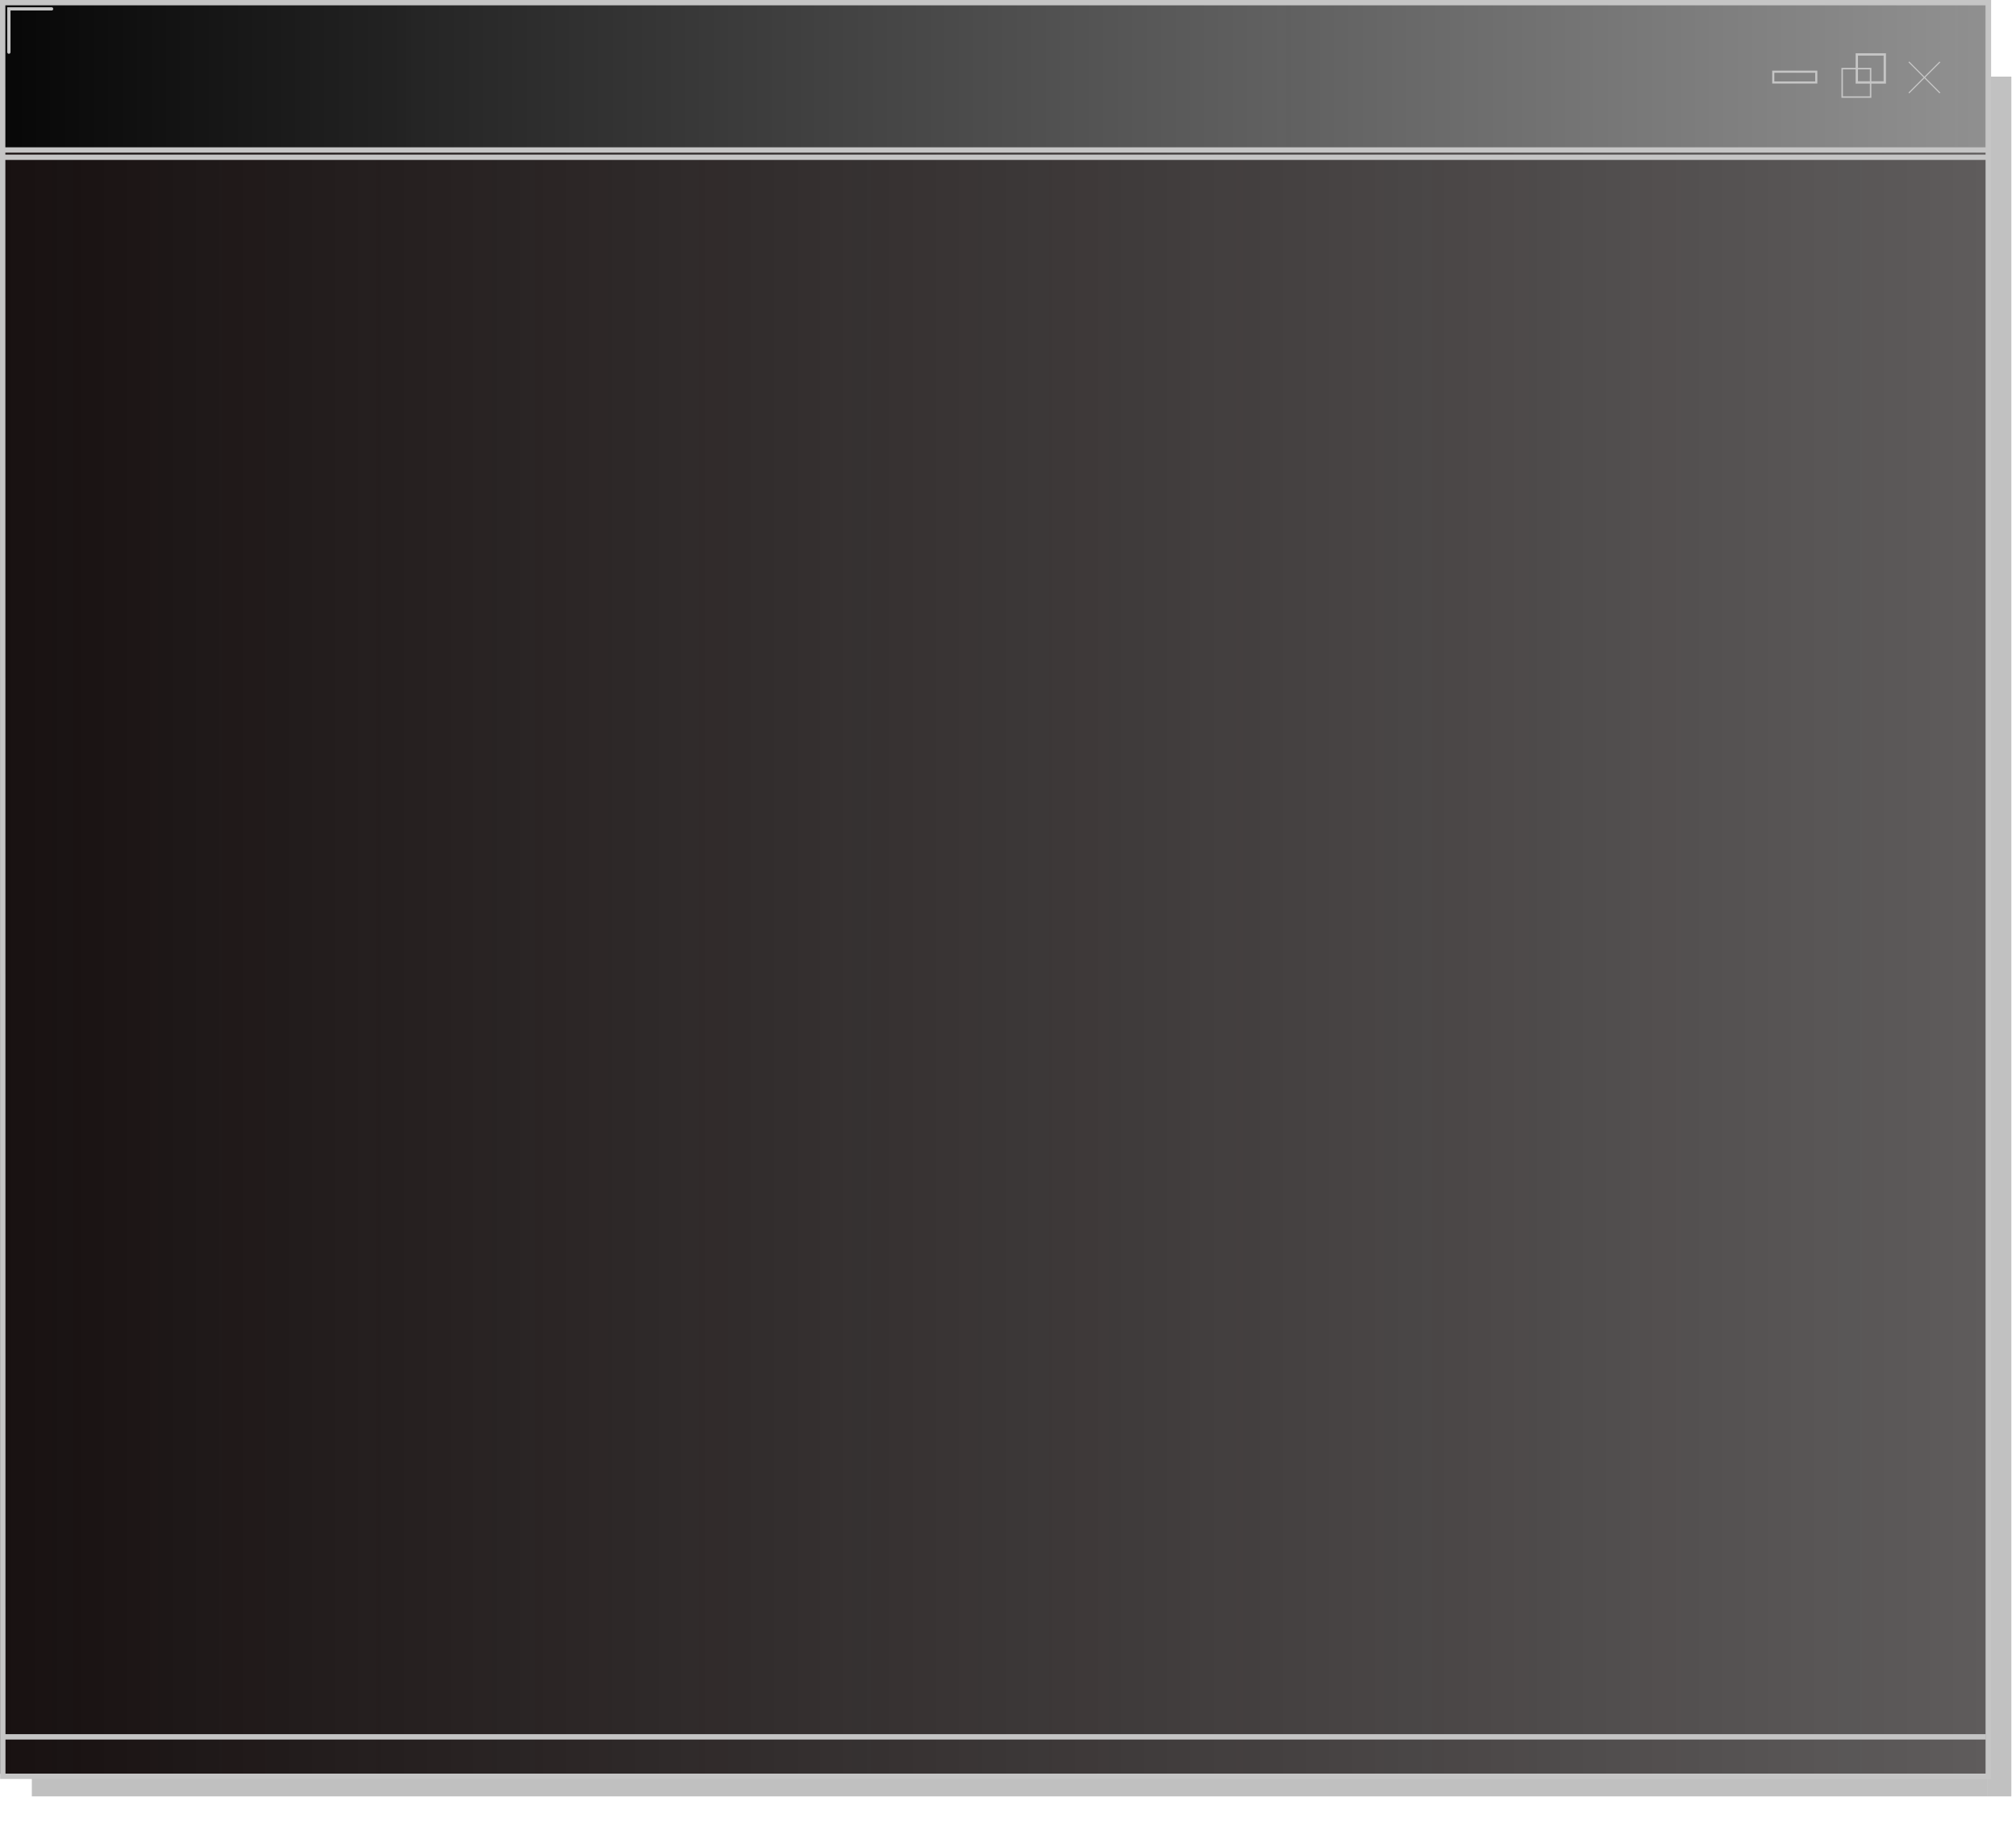
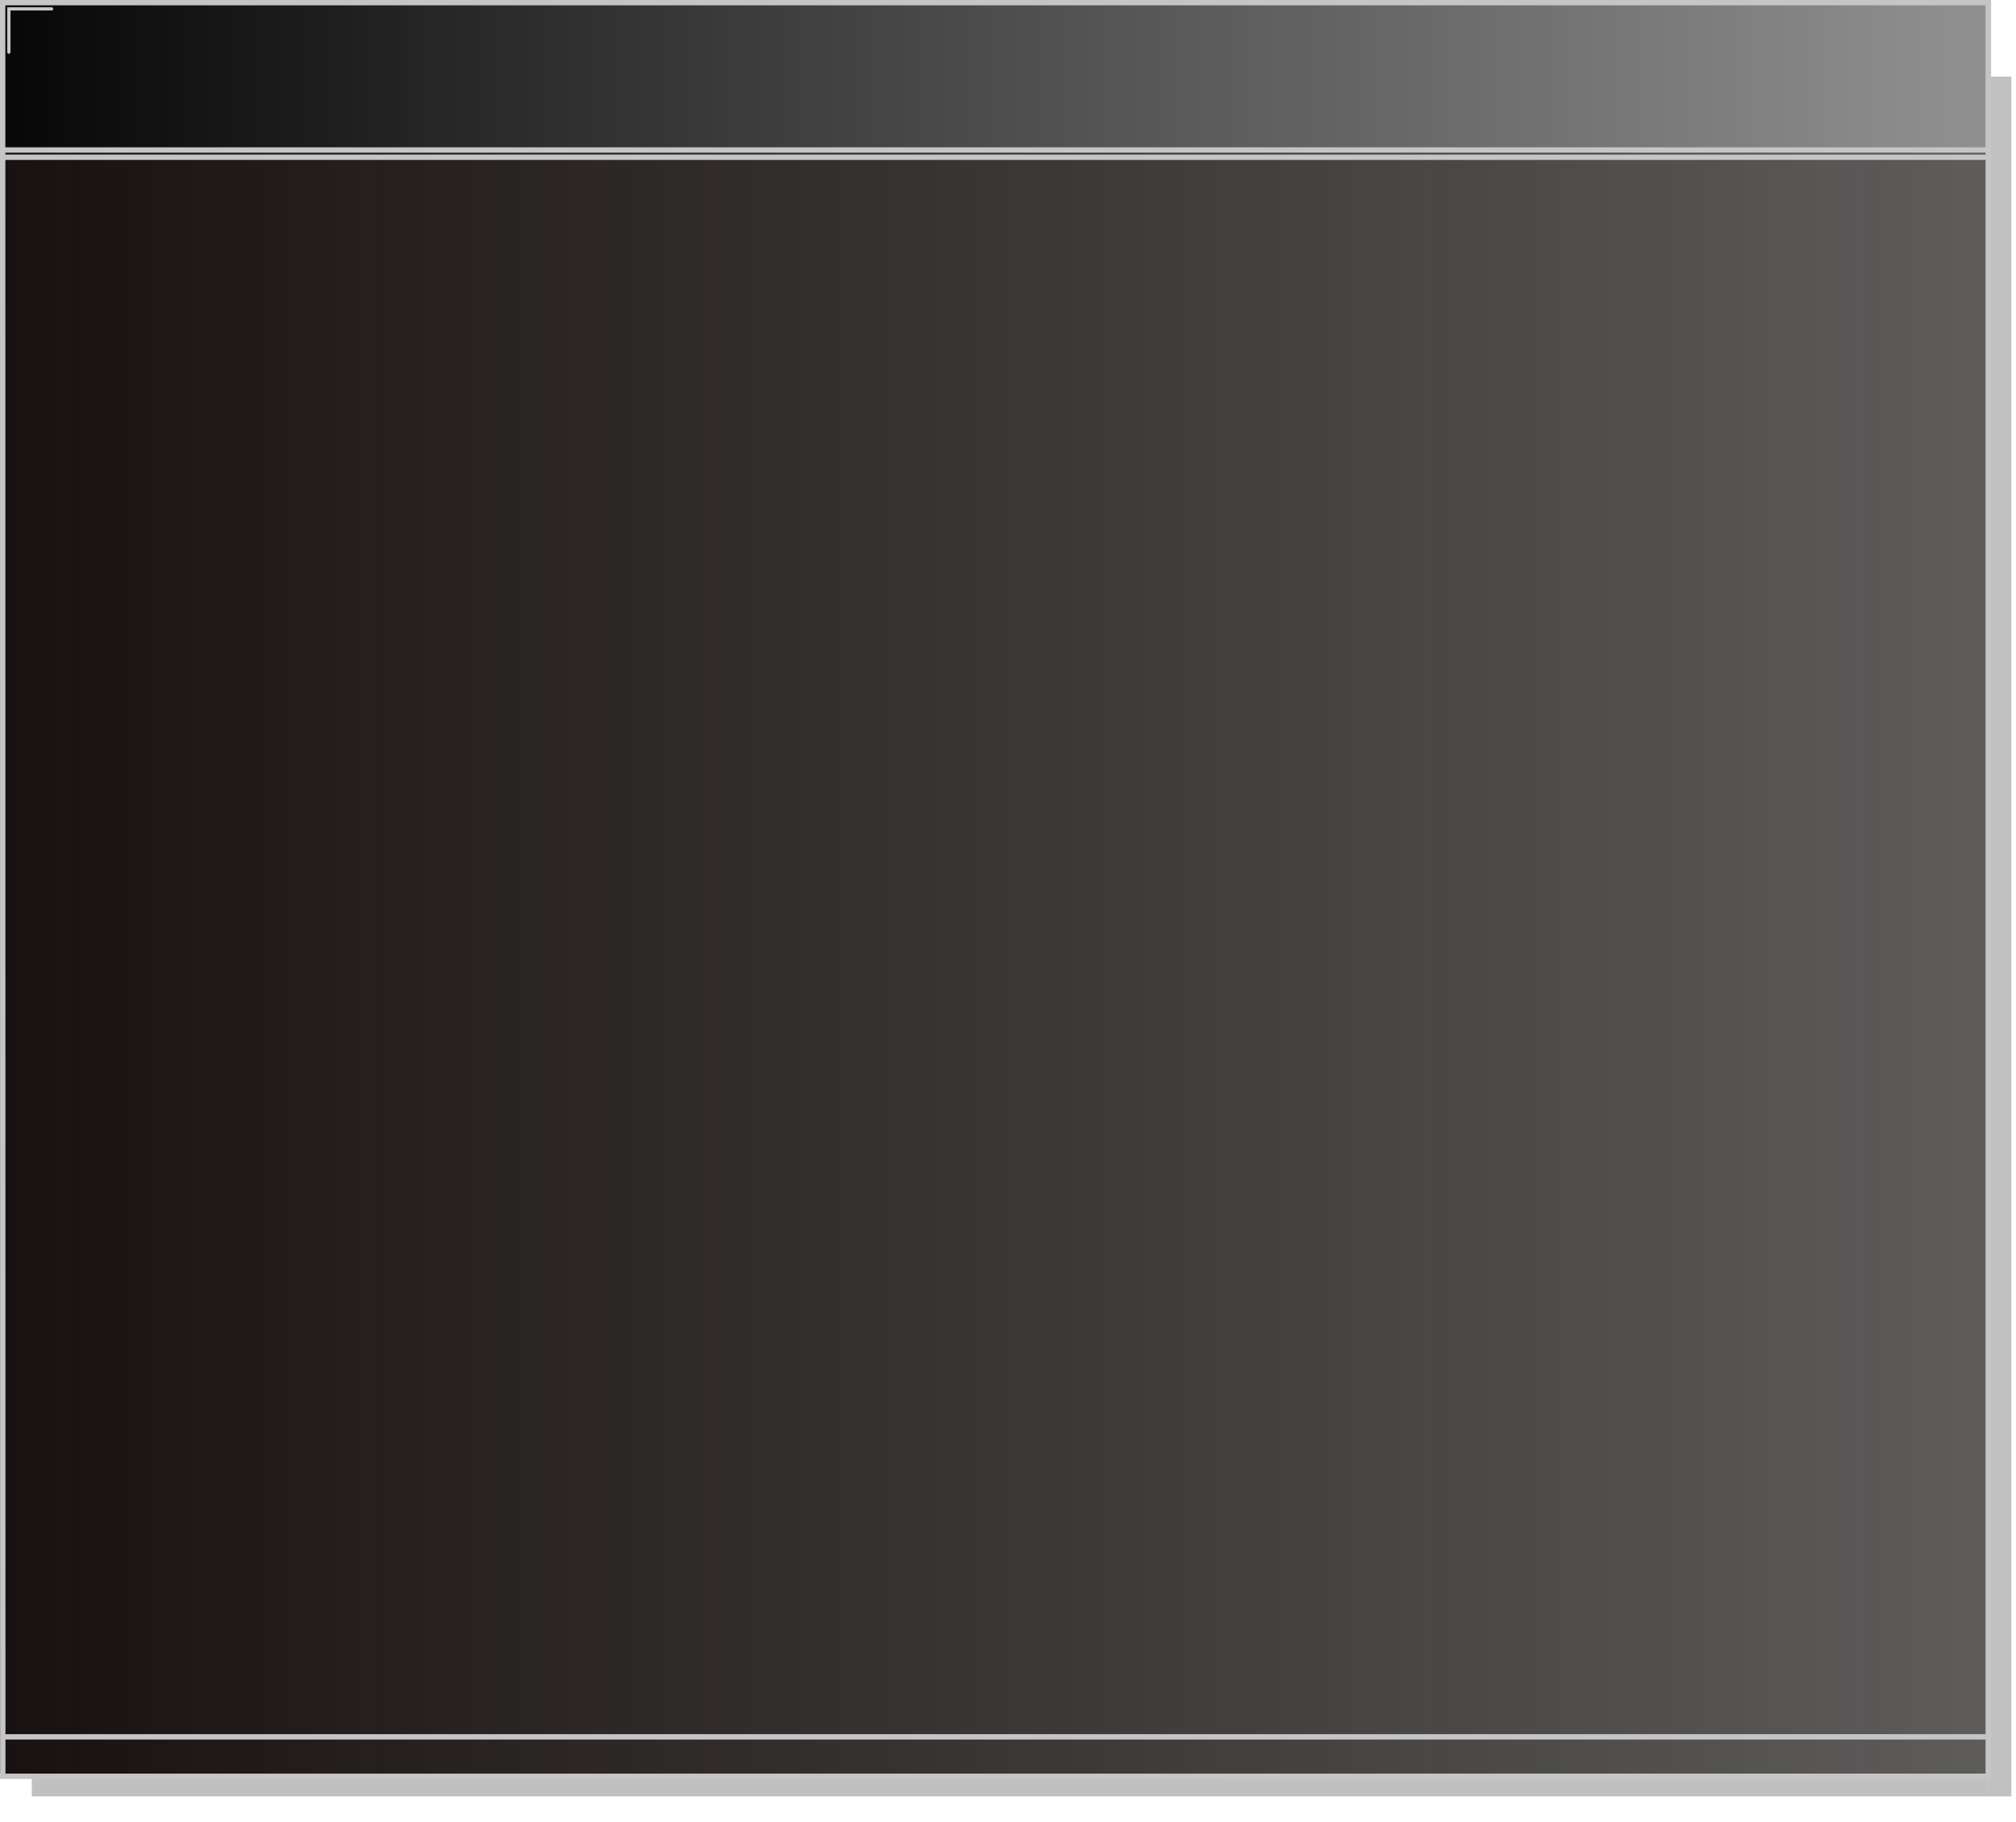
<svg xmlns="http://www.w3.org/2000/svg" xmlns:xlink="http://www.w3.org/1999/xlink" width="62mm" height="56mm" viewBox="0 0 62 56" version="1.1" id="svg5">
  <defs id="defs2">
    <linearGradient id="linearGradient937">
      <stop style="stop-color:#070707;stop-opacity:1;" offset="0" id="stop933" />
      <stop style="stop-color:#0e0e0e;stop-opacity:0.46;" offset="1" id="stop935" />
    </linearGradient>
    <linearGradient id="linearGradient929">
      <stop style="stop-color:#181111;stop-opacity:1;" offset="0" id="stop925" />
      <stop style="stop-color:#0d0909;stop-opacity:0.663;" offset="1" id="stop927" />
    </linearGradient>
    <linearGradient xlink:href="#linearGradient929" id="linearGradient931" x1="-2.1316282e-14" y1="29.577" x2="61.075" y2="29.577" gradientUnits="userSpaceOnUse" />
    <linearGradient xlink:href="#linearGradient937" id="linearGradient939" x1="7.1054274e-15" y1="2.306" x2="61.075" y2="2.306" gradientUnits="userSpaceOnUse" />
  </defs>
  <g id="layer1">
    <rect style="fill:#000000;fill-opacity:0.248;stroke:none;stroke-width:0.537;stroke-linecap:round;stroke-linejoin:bevel" id="rect1218" width="60.146" height="0.615" x="0.979" y="54.62" />
    <rect style="fill:#000000;fill-opacity:0.243;stroke:none;stroke-width:0.281;stroke-linecap:round;stroke-linejoin:bevel" id="rect547" width="0.732" height="52.879" x="61.125" y="2.356" />
    <rect style="fill:url(#linearGradient931);fill-opacity:1;stroke:none;stroke-width:0.872;stroke-linecap:round" id="rect955" width="61.075" height="49.93" x="-1.781908e-14" y="4.612" ry="0" />
    <rect style="fill:url(#linearGradient939);fill-opacity:1;stroke:none;stroke-width:0.265;stroke-linecap:round" id="rect298" width="61.075" height="4.612" x="5.7731597e-15" y="-9.3998885e-14" ry="0" />
    <path style="display:inline;fill:none;stroke:#c5c5c5;stroke-width:0.165;stroke-linecap:butt;stroke-linejoin:miter;stroke-dasharray:none;stroke-opacity:1" d="M 0.082,0.082 H 61.152 V 54.622 l -61.066,-0.004 z" id="path3683" />
    <path style="display:inline;fill:none;stroke:#c5c5c5;stroke-width:0.165;stroke-linecap:butt;stroke-linejoin:miter;stroke-dasharray:none;stroke-opacity:1" d="M 0,4.612 H 61.16" id="path3685" />
-     <path style="display:inline;fill:none;stroke:#c5c5c5;stroke-width:0.036;stroke-linecap:butt;stroke-linejoin:miter;stroke-dasharray:none;stroke-opacity:1" d="m 59.66,2.859 -0.955,-0.955" id="path3756" />
-     <path style="display:inline;fill:none;stroke:#c5c5c5;stroke-width:0.036;stroke-linecap:butt;stroke-linejoin:miter;stroke-dasharray:none;stroke-opacity:1" d="m 59.66,1.904 -0.955,0.955" id="path3758" />
-     <path style="display:inline;fill:none;stroke:#c5c5c5;stroke-width:0.072;stroke-linecap:butt;stroke-linejoin:miter;stroke-dasharray:none;stroke-opacity:1" d="m 57.965,1.674 h -0.861 v 0.861 h 0.861 z" id="path3856" />
-     <path style="display:inline;fill:none;stroke:#c5c5c5;stroke-width:0.046;stroke-linecap:butt;stroke-linejoin:miter;stroke-dasharray:none;stroke-opacity:1" d="m 57.529,2.11 h -0.875 v 0.875 h 0.875 z" id="path3858" />
-     <path style="display:inline;fill:none;stroke:#c5c5c5;stroke-width:0.065;stroke-linecap:butt;stroke-linejoin:miter;stroke-dasharray:none;stroke-opacity:1" d="m 55.858,2.536 h -1.323 v -0.331 h 1.323 z" id="path4586" />
    <path style="display:inline;fill:none;stroke:#c5c5c5;stroke-width:0.165;stroke-linecap:butt;stroke-linejoin:miter;stroke-dasharray:none;stroke-opacity:1" d="M 61.075,53.405 H 0.079" id="path8445" />
    <path style="display:inline;fill:none;stroke:#c5c5c5;stroke-width:0.165;stroke-linecap:butt;stroke-linejoin:miter;stroke-dasharray:none;stroke-opacity:1" d="M 0,4.835 H 61.16" id="path4326" />
    <path style="fill:none;stroke:#c5c5c5;stroke-width:0.1;stroke-linecap:round;stroke-linejoin:miter;stroke-dasharray:none;stroke-opacity:1" d="M 0.273,1.604 V 0.273 H 1.587" id="path4345" />
  </g>
</svg>
